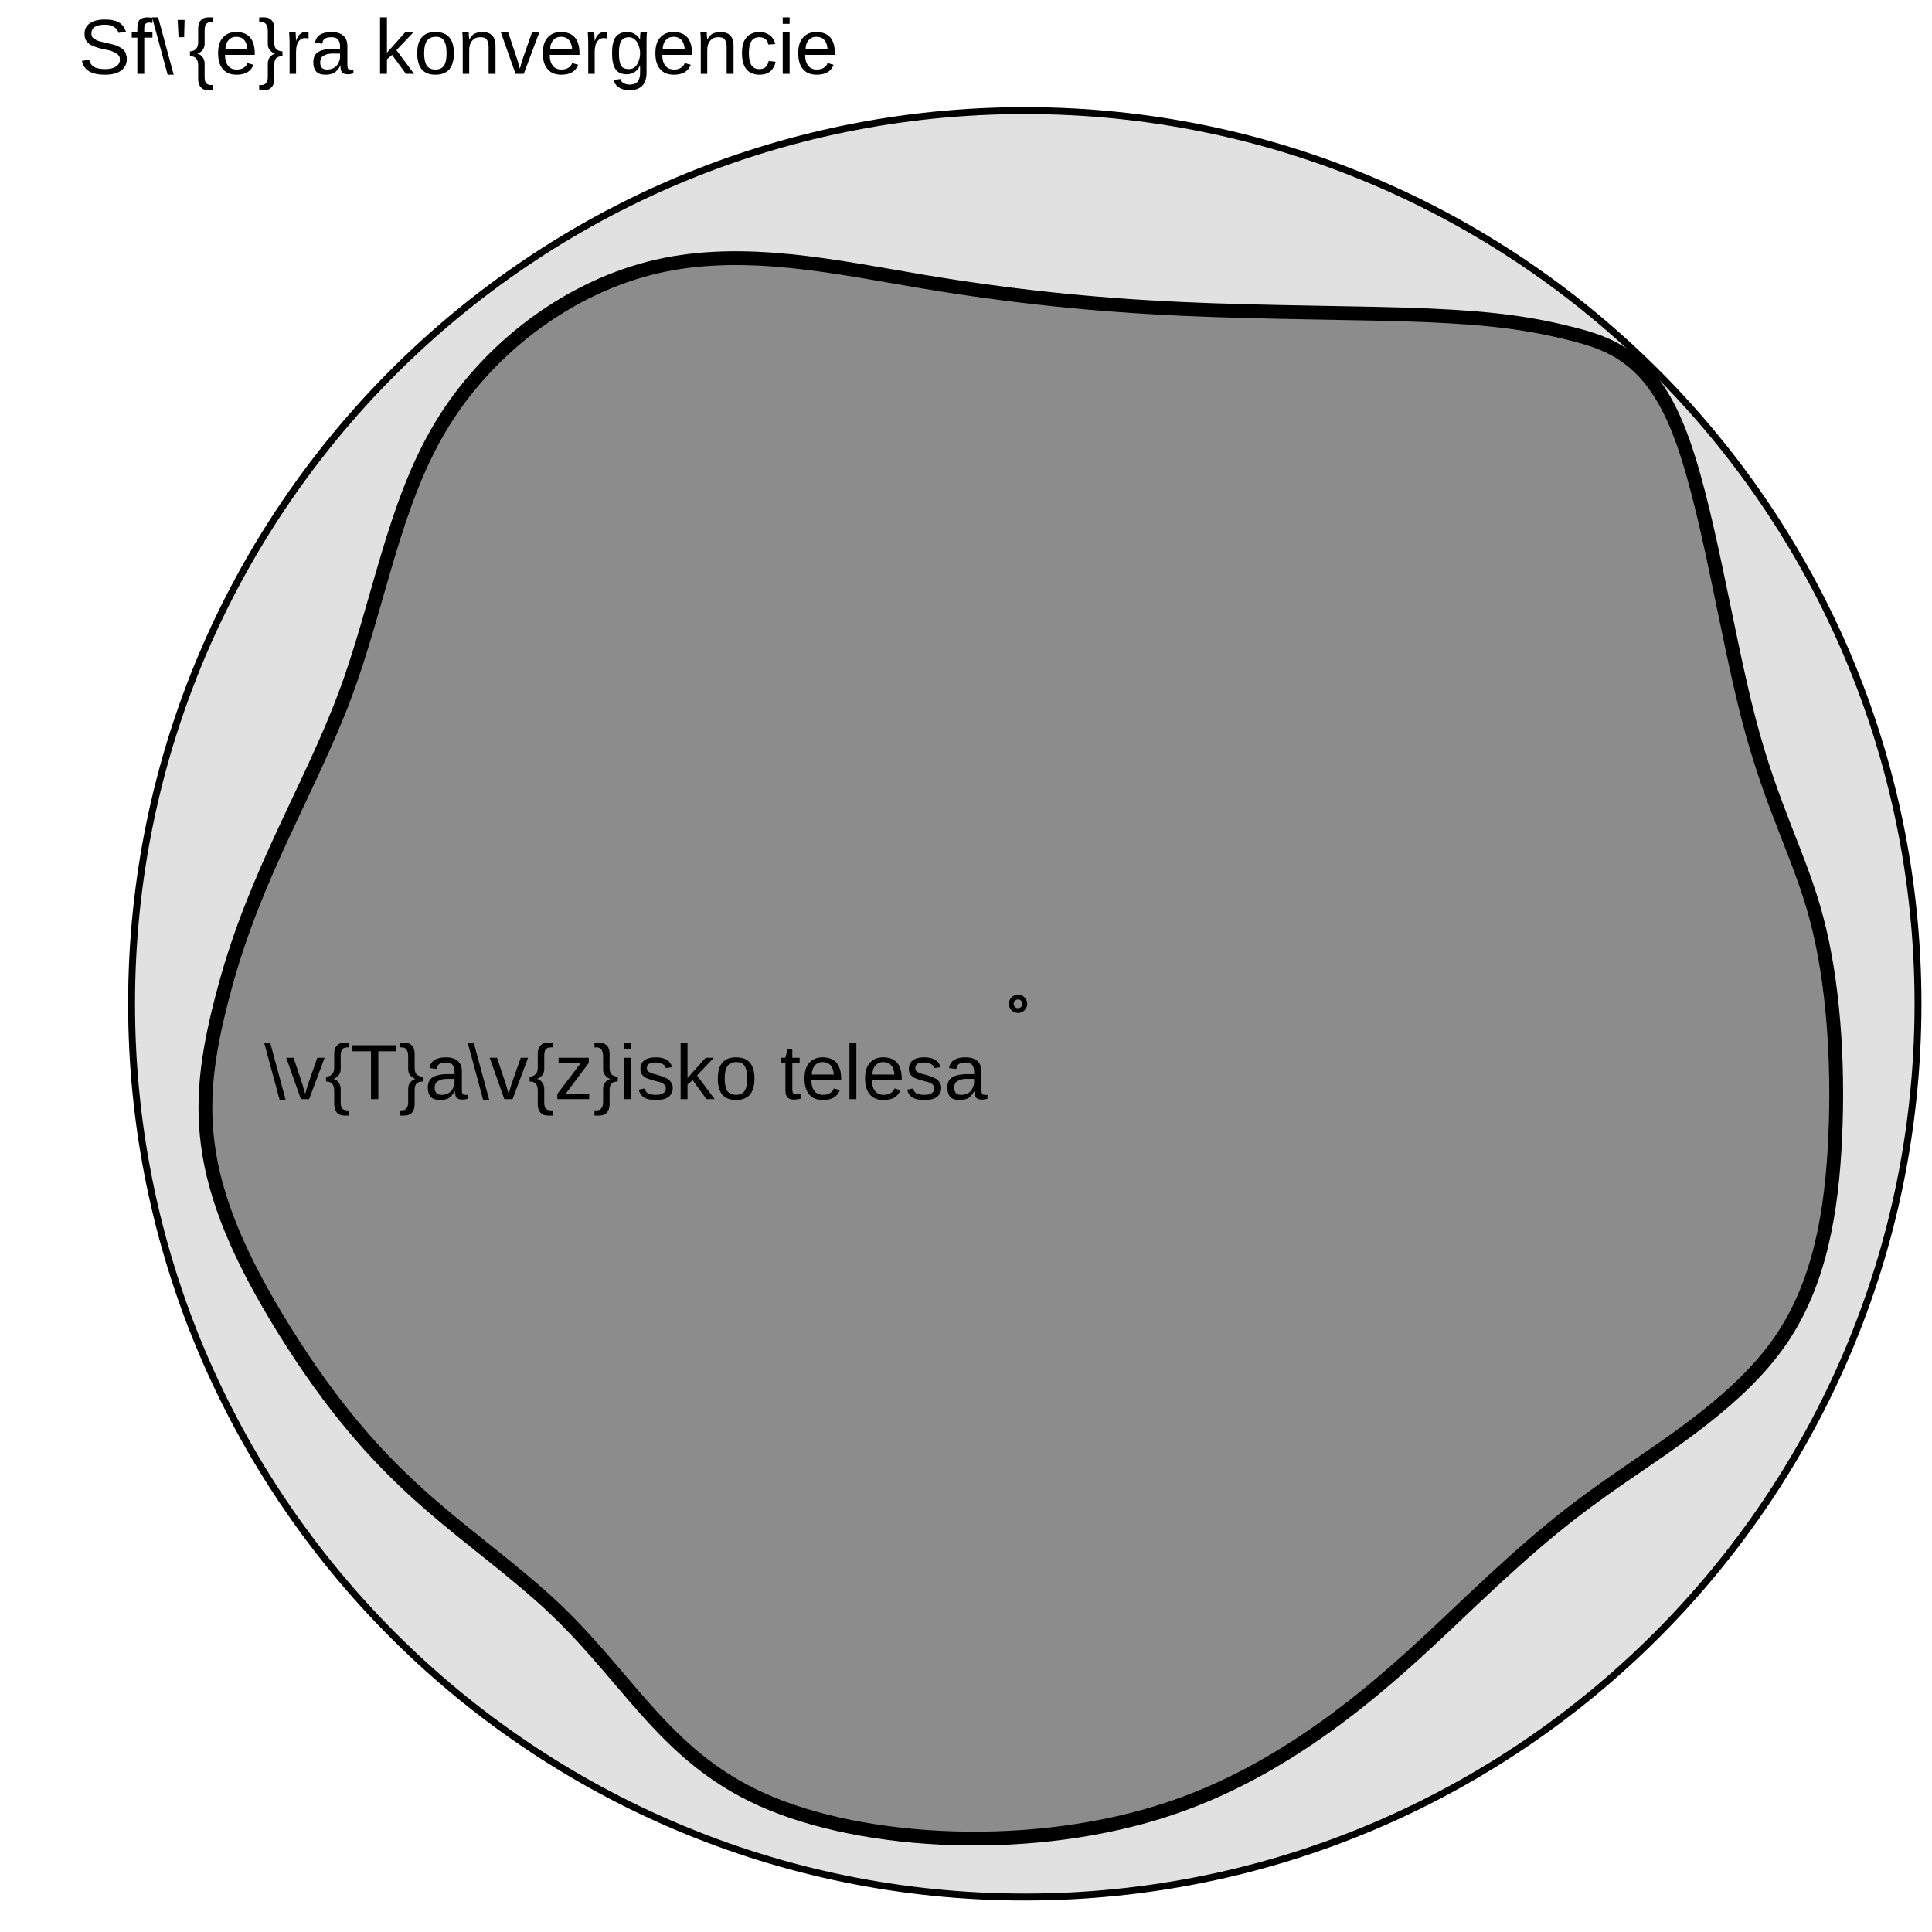
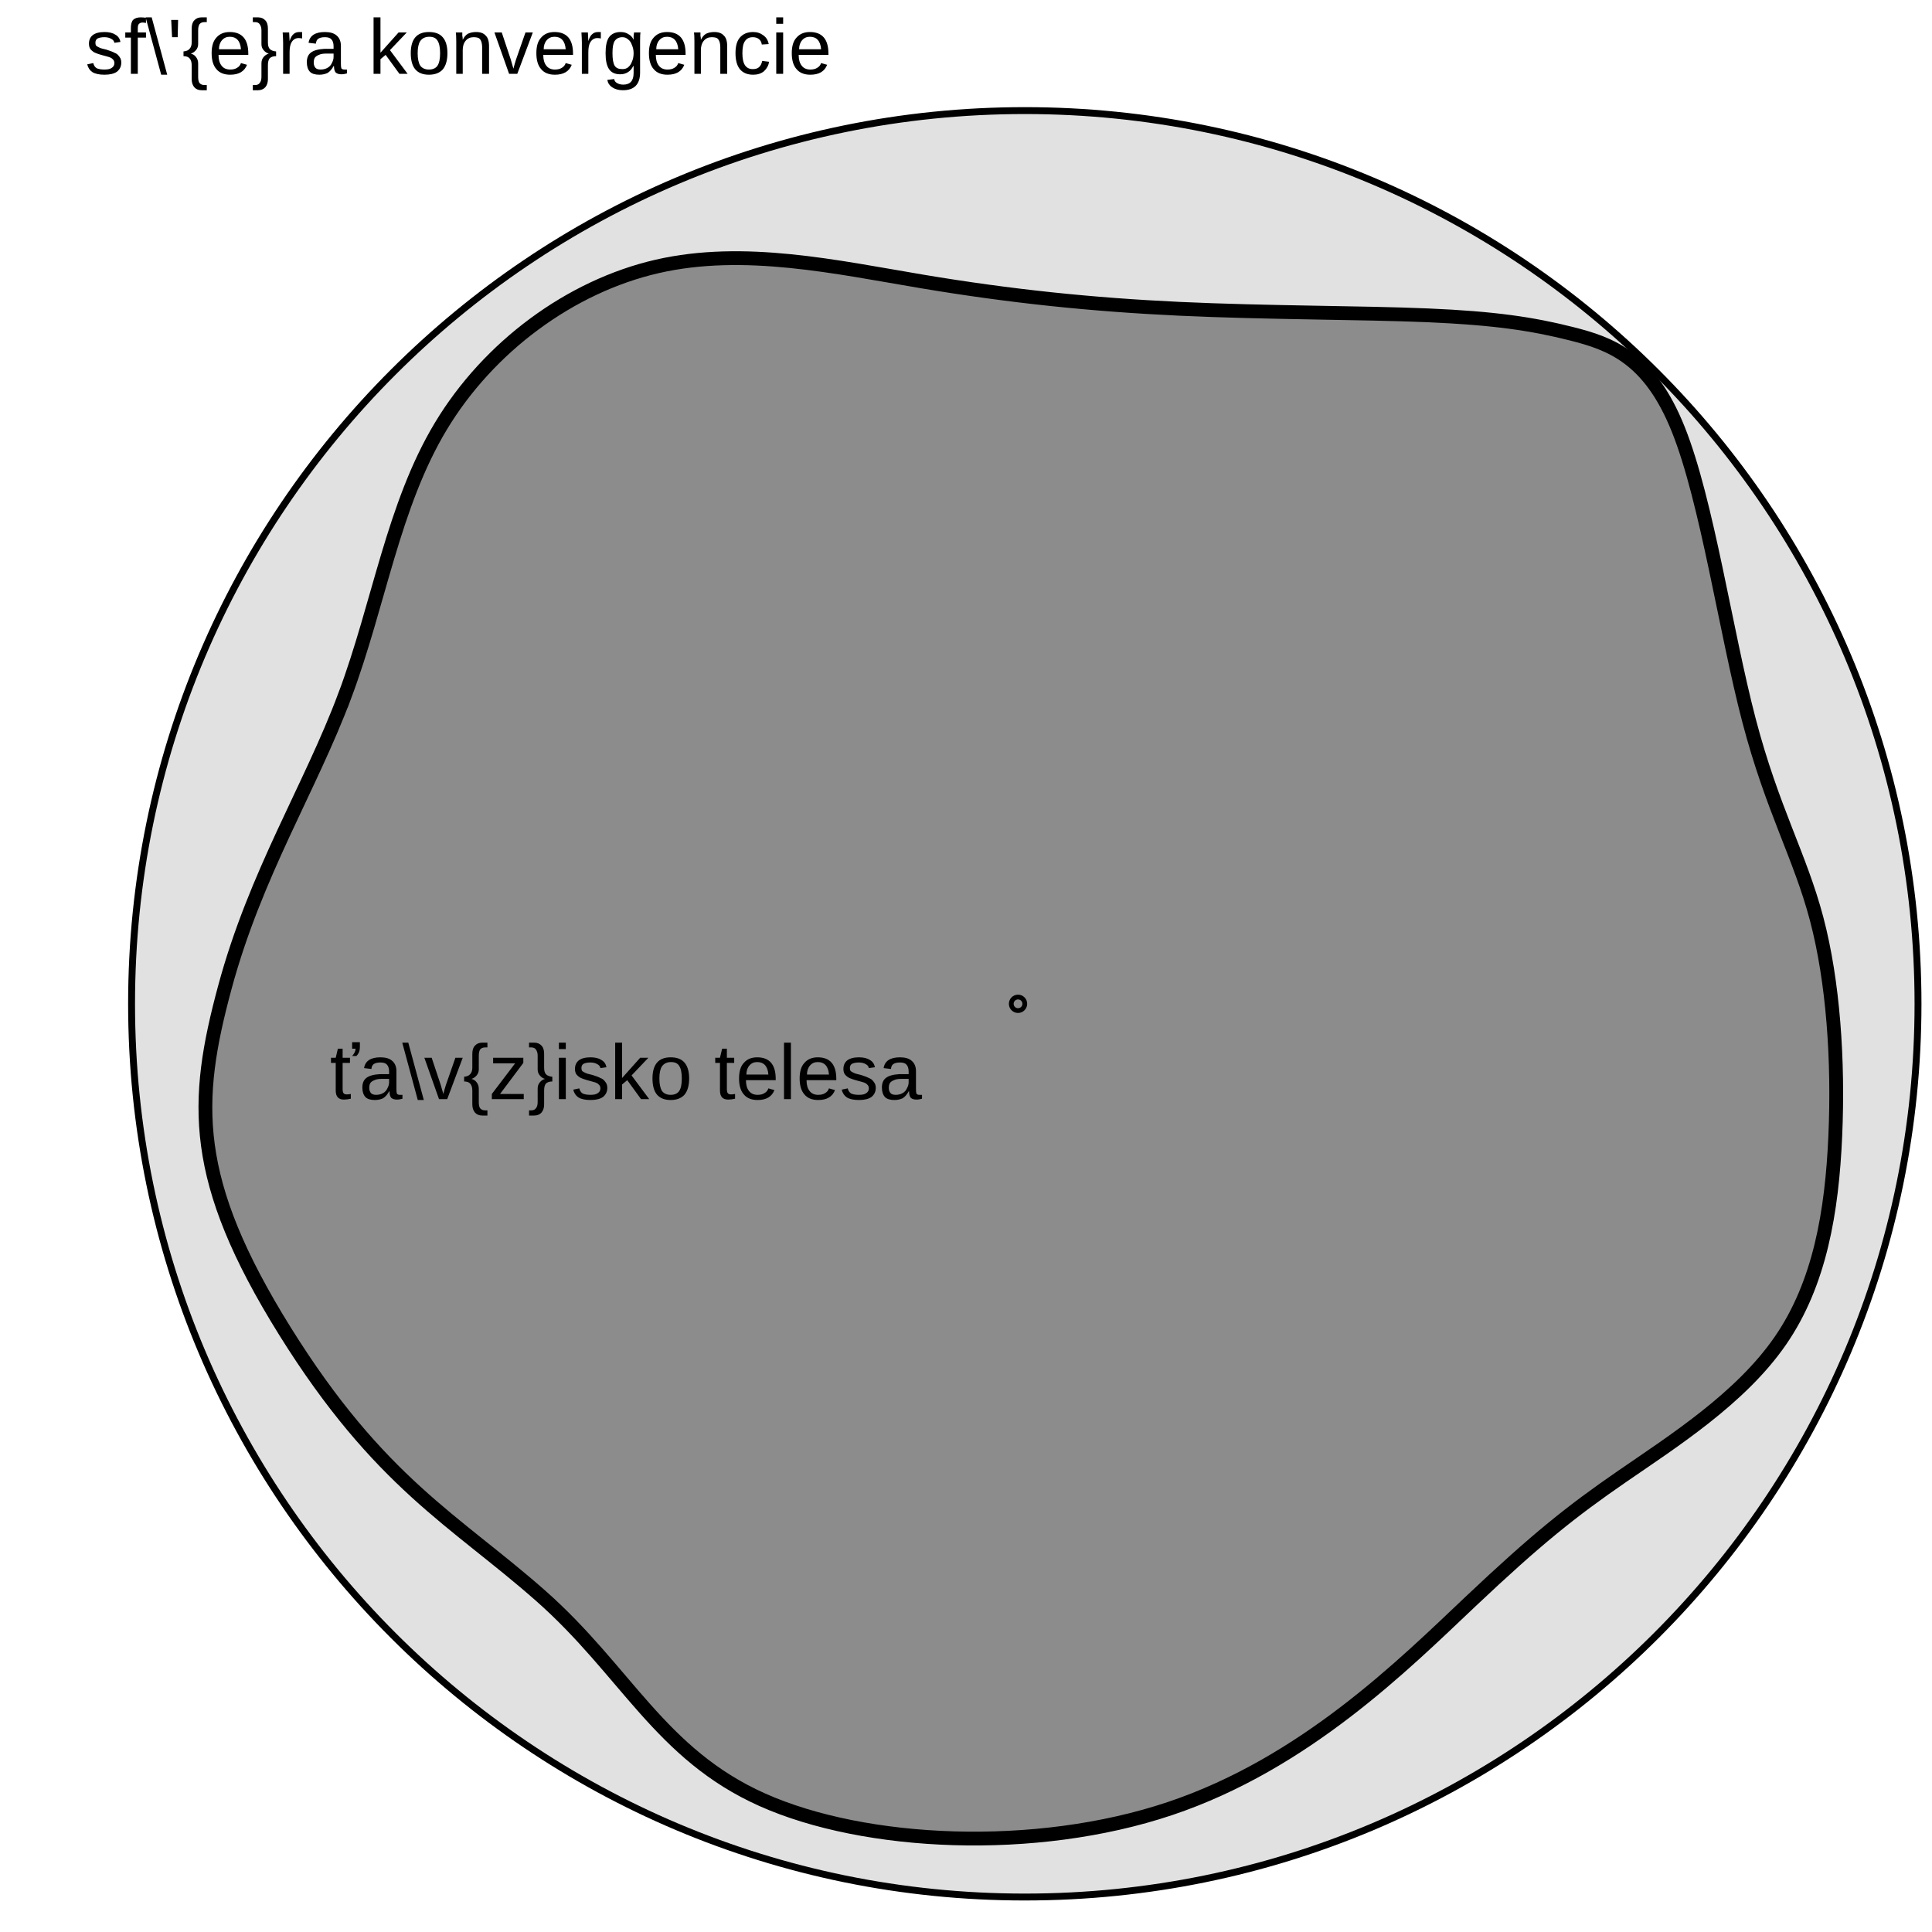
<svg xmlns="http://www.w3.org/2000/svg" width="70mm" height="70mm" viewBox="0 0 70 70" version="1.1" id="svg8">
  <defs id="defs2">
    </defs>
  <g id="layer1">
    <circle style="display:inline;fill:#e1e1e1;fill-opacity:1;fill-rule:nonzero;stroke:#000000;stroke-width:0.25;stroke-linecap:butt;stroke-linejoin:bevel;stroke-miterlimit:4;stroke-dasharray:none;stroke-dashoffset:0;stroke-opacity:1;paint-order:normal" id="path6617" cx="37.13" cy="36.37" r="32.363" />
    <g id="g4575" style="display:inline;fill:#8c8c8c;fill-opacity:1;stroke-width:0.5;stroke-miterlimit:4;stroke-dasharray:none" transform="translate(-2.085203,-213.8567)">
      <g id="g4578" style="fill:#8c8c8c;fill-opacity:1;stroke-width:0.5;stroke-miterlimit:4;stroke-dasharray:none">
        <path style="fill:#8c8c8c;fill-opacity:1;stroke:#000000;stroke-width:0.5;stroke-linecap:butt;stroke-linejoin:miter;stroke-miterlimit:4;stroke-dasharray:none;stroke-opacity:1" d="m 14.576,239.069 c 1.246,-3.335 1.751,-6.894 3.482,-9.77 1.731,-2.876 4.688,-5.066 7.835,-5.789 3.147,-0.723 6.485,0.022 9.635,0.55 3.15,0.527 6.112,0.837 9.29,0.985 3.178,0.148 6.573,0.134 8.996,0.237 2.423,0.103 3.791,0.31 5.204,0.666 1.413,0.356 2.83,0.854 3.875,3.467 1.045,2.613 1.717,7.319 2.562,10.543 0.845,3.225 1.849,4.913 2.45,7.189 0.601,2.276 0.796,5.131 0.676,7.864 -0.12,2.734 -0.554,5.346 -1.994,7.429 -1.44,2.084 -3.884,3.637 -5.727,4.908 -1.844,1.271 -3.085,2.258 -5.5,4.54 -2.415,2.283 -5.999,5.857 -10.883,7.496 -4.884,1.639 -11.062,1.339 -14.769,-0.317 -3.707,-1.656 -4.94,-4.667 -8.039,-7.398 -3.099,-2.731 -5.832,-4.08 -9.258,-9.579 -3.426,-5.5 -3.295,-8.322 -2.181,-12.452 1.114,-4.13 3.099,-7.235 4.345,-10.57 z" id="path4554" />
      </g>
    </g>
    <circle style="display:inline;fill:none;fill-opacity:1;fill-rule:nonzero;stroke:#000000;stroke-width:0.173;stroke-linecap:butt;stroke-linejoin:bevel;stroke-miterlimit:4;stroke-dasharray:none;stroke-dashoffset:0;stroke-opacity:1;paint-order:normal" id="path4639" cx="36.885" cy="36.37" r="0.245" />
    <text xml:space="preserve" style="font-style:normal;font-variant:normal;font-weight:normal;font-stretch:normal;font-size:2.822px;line-height:1.25;font-family:arial;-inkscape-font-specification:arial;letter-spacing:0px;word-spacing:0px;display:inline;fill:#000000;fill-opacity:1;stroke:none;stroke-width:0.265" x="18.567" y="2.676" id="text6818-6-1-4">
-       <tspan x="18.567" y="2.676" style="text-align:center;text-anchor:middle;stroke-width:0.265" id="tspan1837">Sf\'{e}ra konvergencie</tspan>
+       <tspan x="18.567" y="2.676" style="text-align:center;text-anchor:middle;stroke-width:0.265" id="tspan1837">sf\'{e}ra konvergencie</tspan>
    </text>
    <text xml:space="preserve" style="font-style:normal;font-variant:normal;font-weight:normal;font-stretch:normal;font-size:2.822px;line-height:1.25;font-family:arial;-inkscape-font-specification:arial;letter-spacing:0px;word-spacing:0px;display:inline;fill:#000000;fill-opacity:1;stroke:none;stroke-width:0.265" x="24.63" y="39.825" id="text6818-6-1-4-9">
-       <tspan x="24.63" y="39.825" style="font-style:normal;font-variant:normal;font-weight:normal;font-stretch:normal;font-family:arial;-inkscape-font-specification:arial;text-align:center;text-anchor:middle;stroke-width:0.265" id="tspan1965">\v{T}a\v{z}isko telesa</tspan>
+       <tspan x="24.63" y="39.825" style="font-style:normal;font-variant:normal;font-weight:normal;font-stretch:normal;font-family:arial;-inkscape-font-specification:arial;text-align:center;text-anchor:middle;stroke-width:0.265" id="tspan1965">ťa\v{z}isko telesa</tspan>
    </text>
  </g>
</svg>
